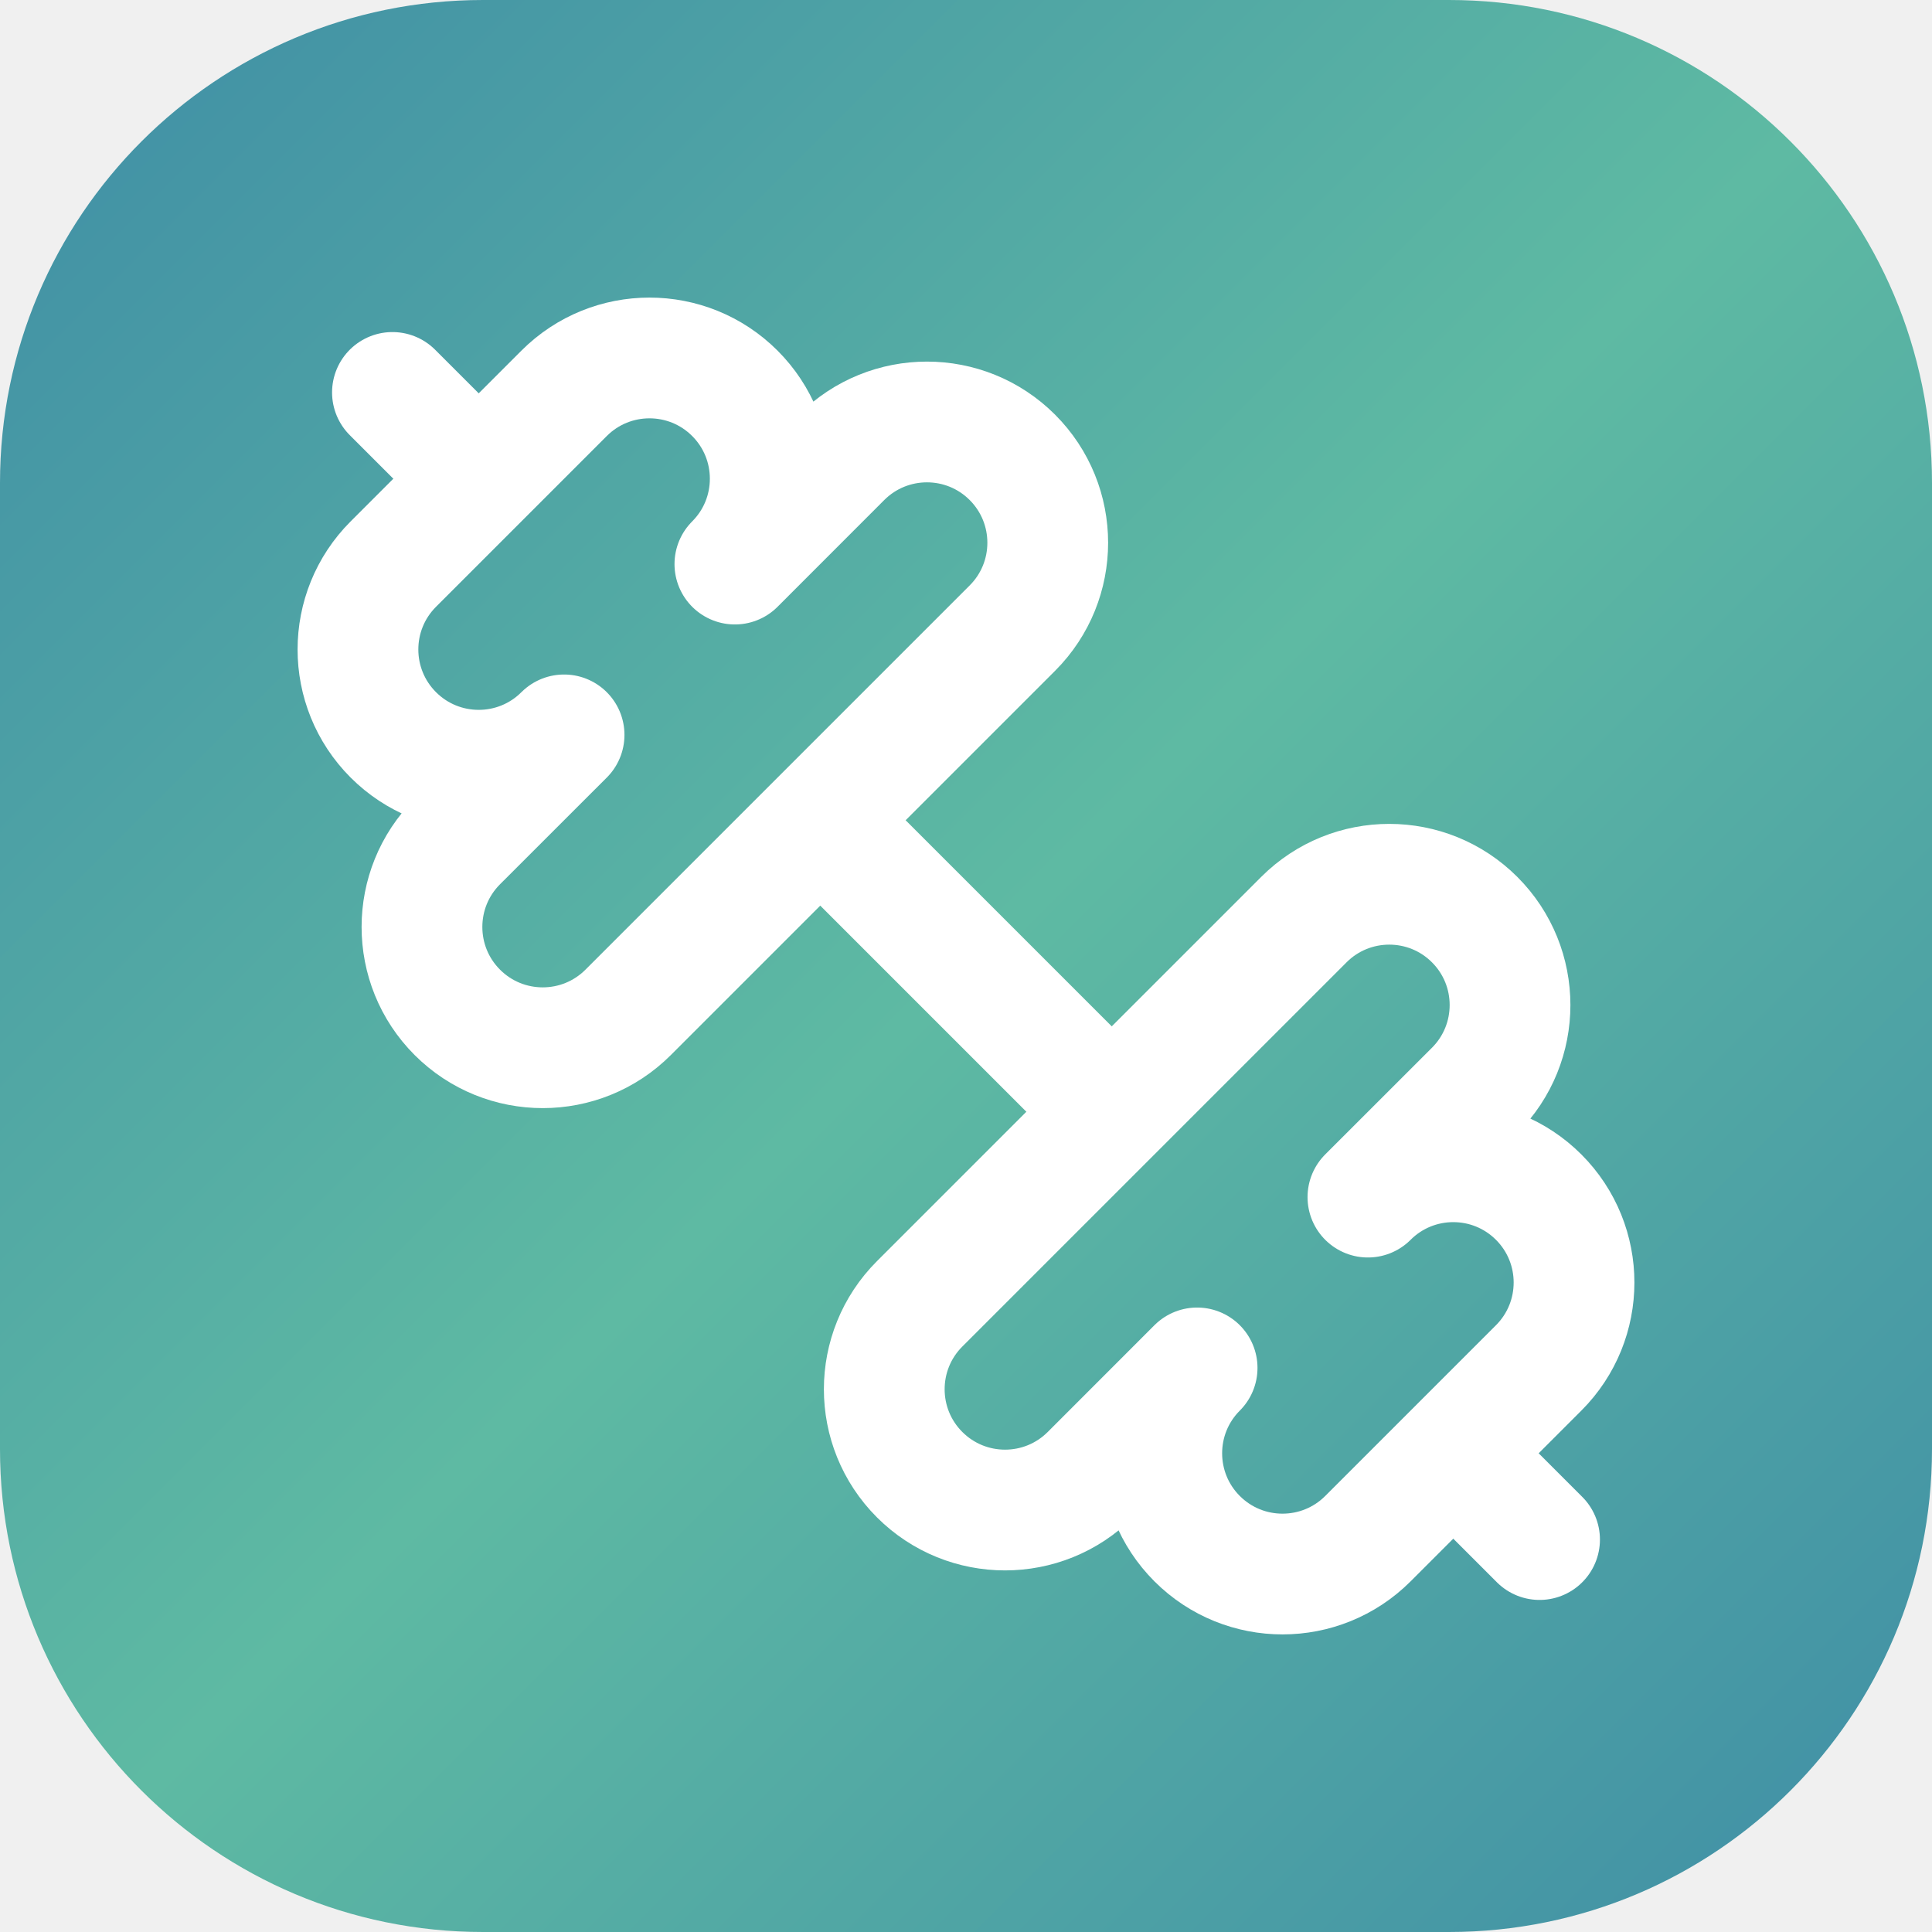
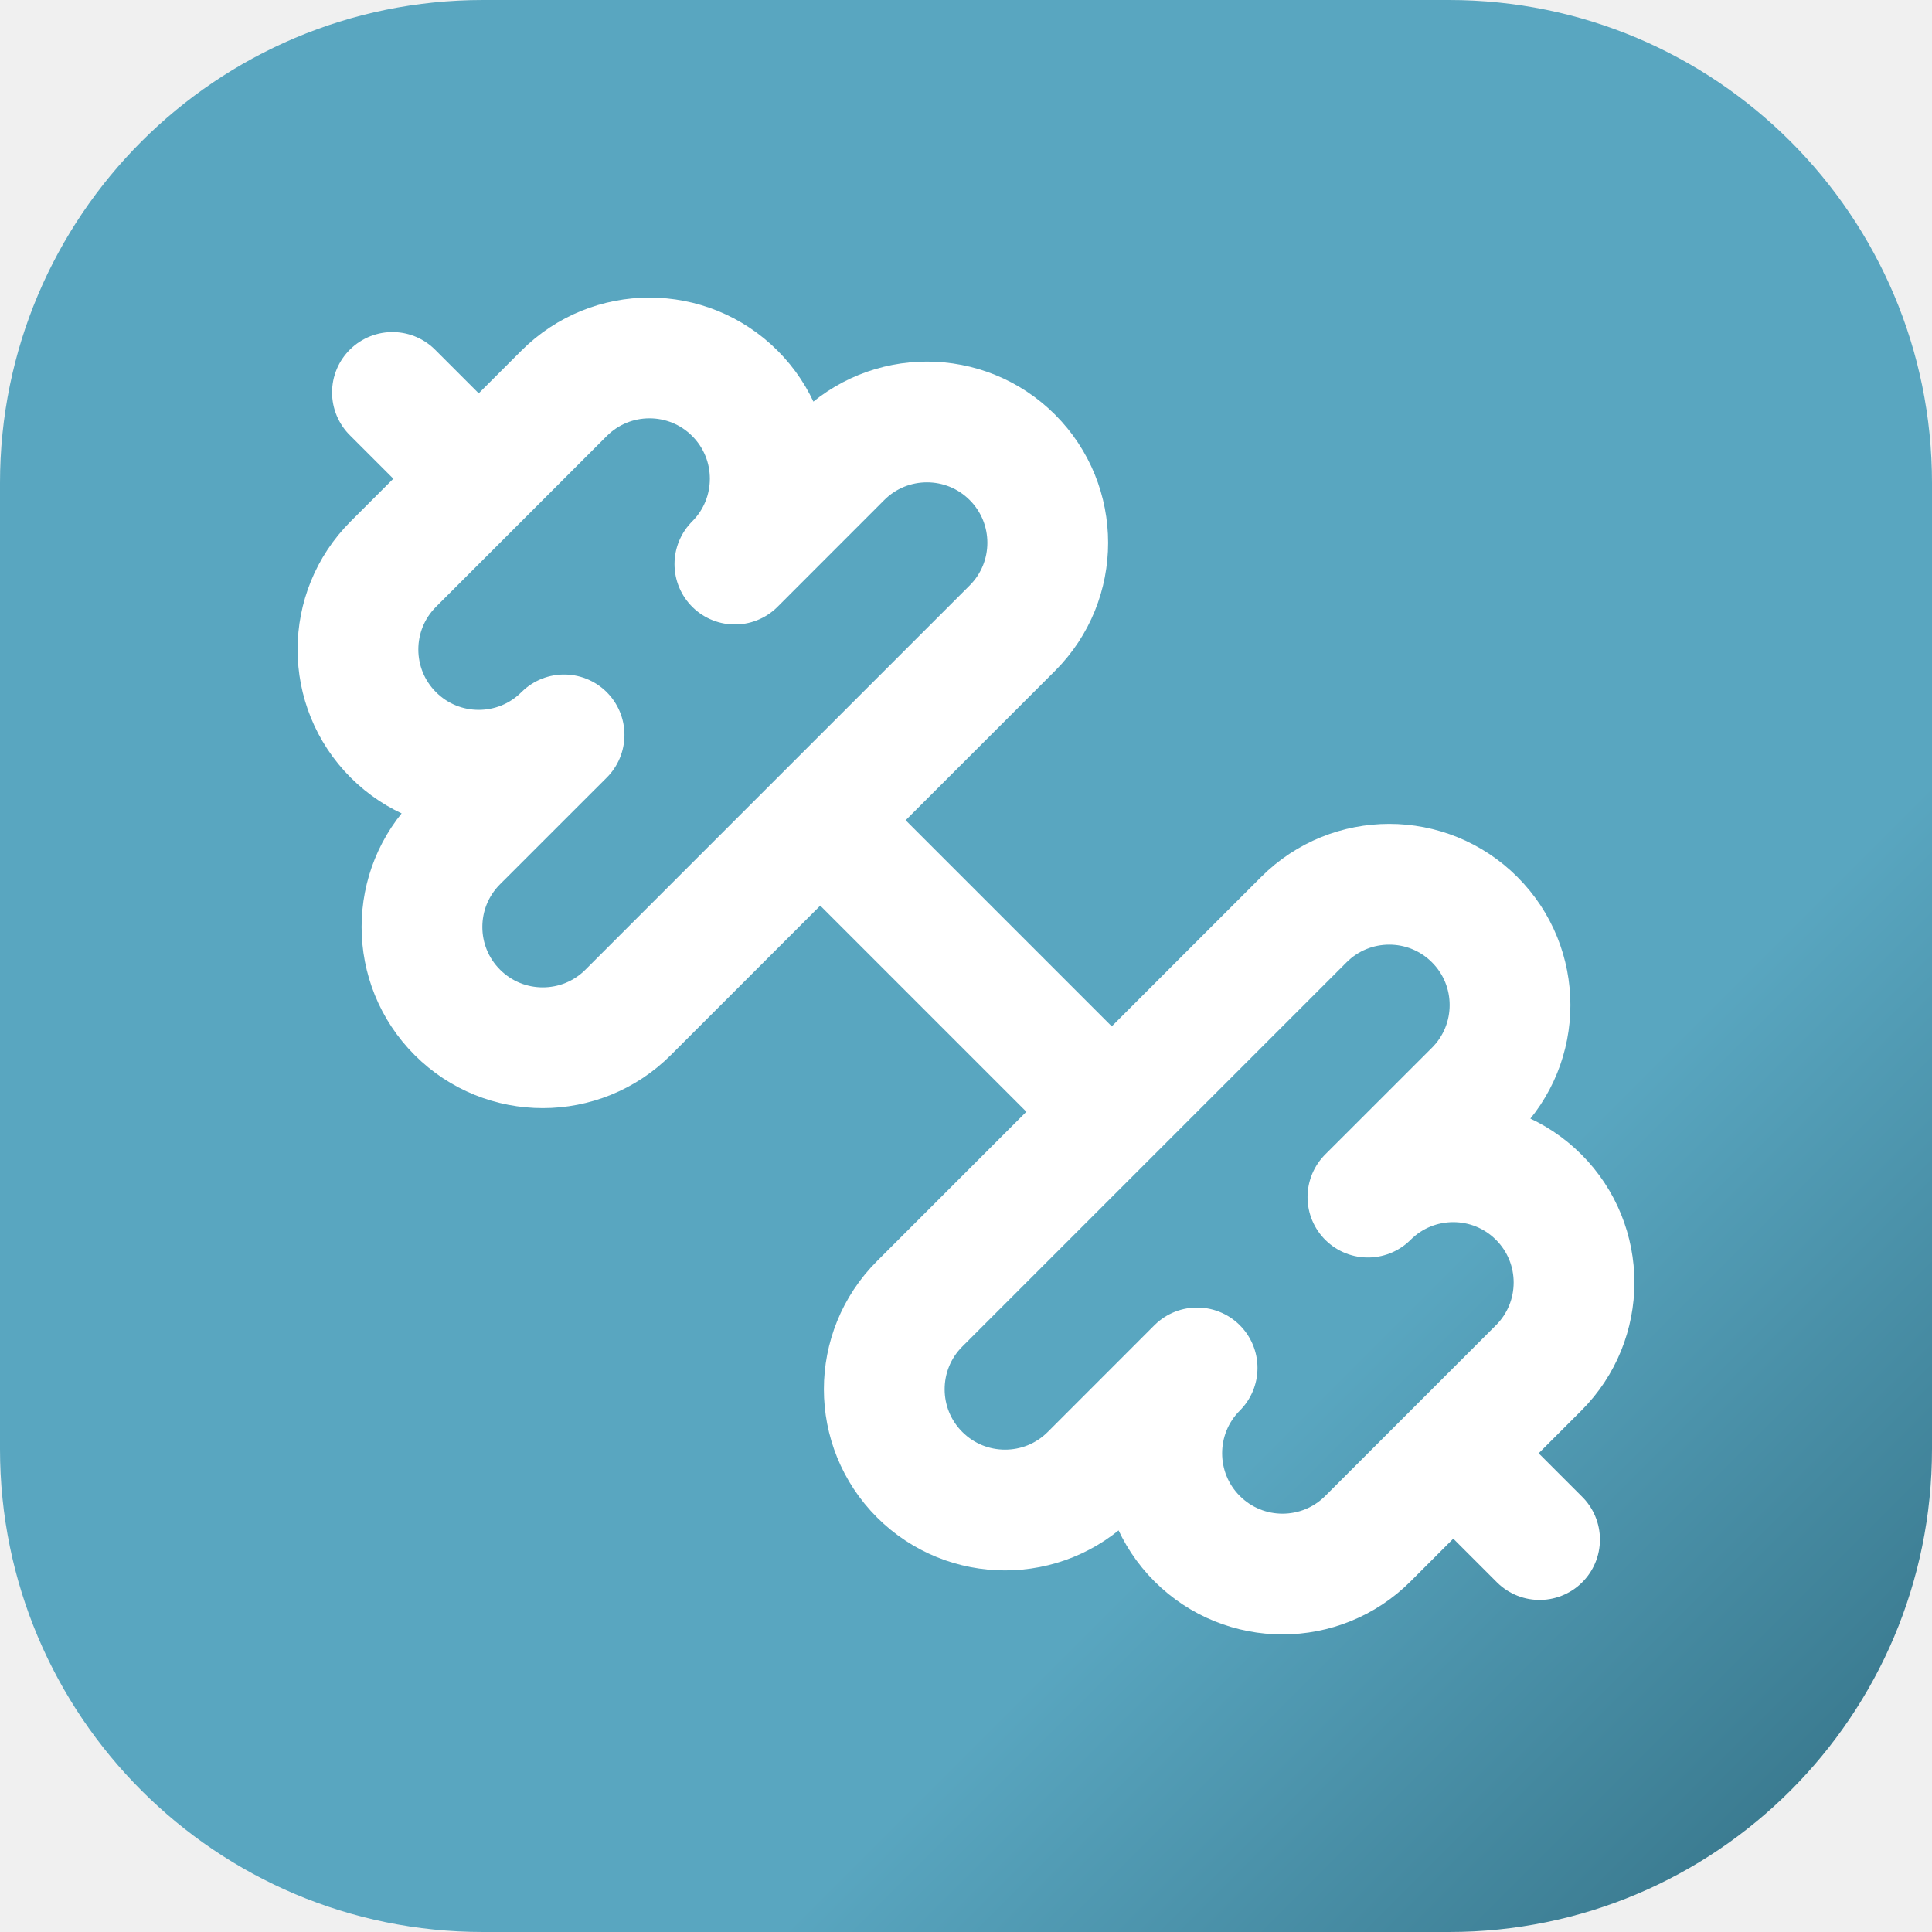
<svg xmlns="http://www.w3.org/2000/svg" width="32" height="32" viewBox="0 0 32 32" fill="none">
  <defs>
    <linearGradient id="gradient" x1="0%" y1="0%" x2="100%" y2="100%">
-       <stop offset="0%" style="stop-color:hsl(195, 45%, 45%);stop-opacity:1" />
-       <stop offset="50%" style="stop-color:hsl(165, 40%, 55%);stop-opacity:1" />
-       <stop offset="100%" style="stop-color:hsl(195, 45%, 45%);stop-opacity:1" />
+       <stop offset="0%" style="stop-color:hsl(195, 45%, 55%);stop-opacity:1" />
+       <stop offset="70%" style="stop-color:hsl(195, 45%, 55%);stop-opacity:1" />
+       <stop offset="100%" style="stop-color:hsl(195, 45%, 35%);stop-opacity:1" />
    </linearGradient>
  </defs>
  <rect width="32" height="32" rx="8" ry="8" fill="url(#gradient)" />
  <g transform="translate(4, 4)" stroke="white" stroke-width="2" stroke-linecap="round" stroke-linejoin="round" fill="none">
    <path d="M14.4 14.4 9.6 9.6" />
    <path d="M18.657 21.485a2 2 0 1 1-2.829-2.828l-1.767 1.768a2 2 0 1 1-2.829-2.829l6.364-6.364a2 2 0 1 1 2.829 2.829l-1.768 1.767a2 2 0 1 1 2.828 2.829z" />
    <path d="m21.5 21.5-1.4-1.4" />
    <path d="M3.9 3.9 2.5 2.5" />
    <path d="M6.404 12.768a2 2 0 1 1-2.829-2.829l1.768-1.767a2 2 0 1 1-2.828-2.829l2.828-2.828a2 2 0 1 1 2.829 2.828l1.767-1.768a2 2 0 1 1 2.829 2.829z" />
  </g>
</svg>
